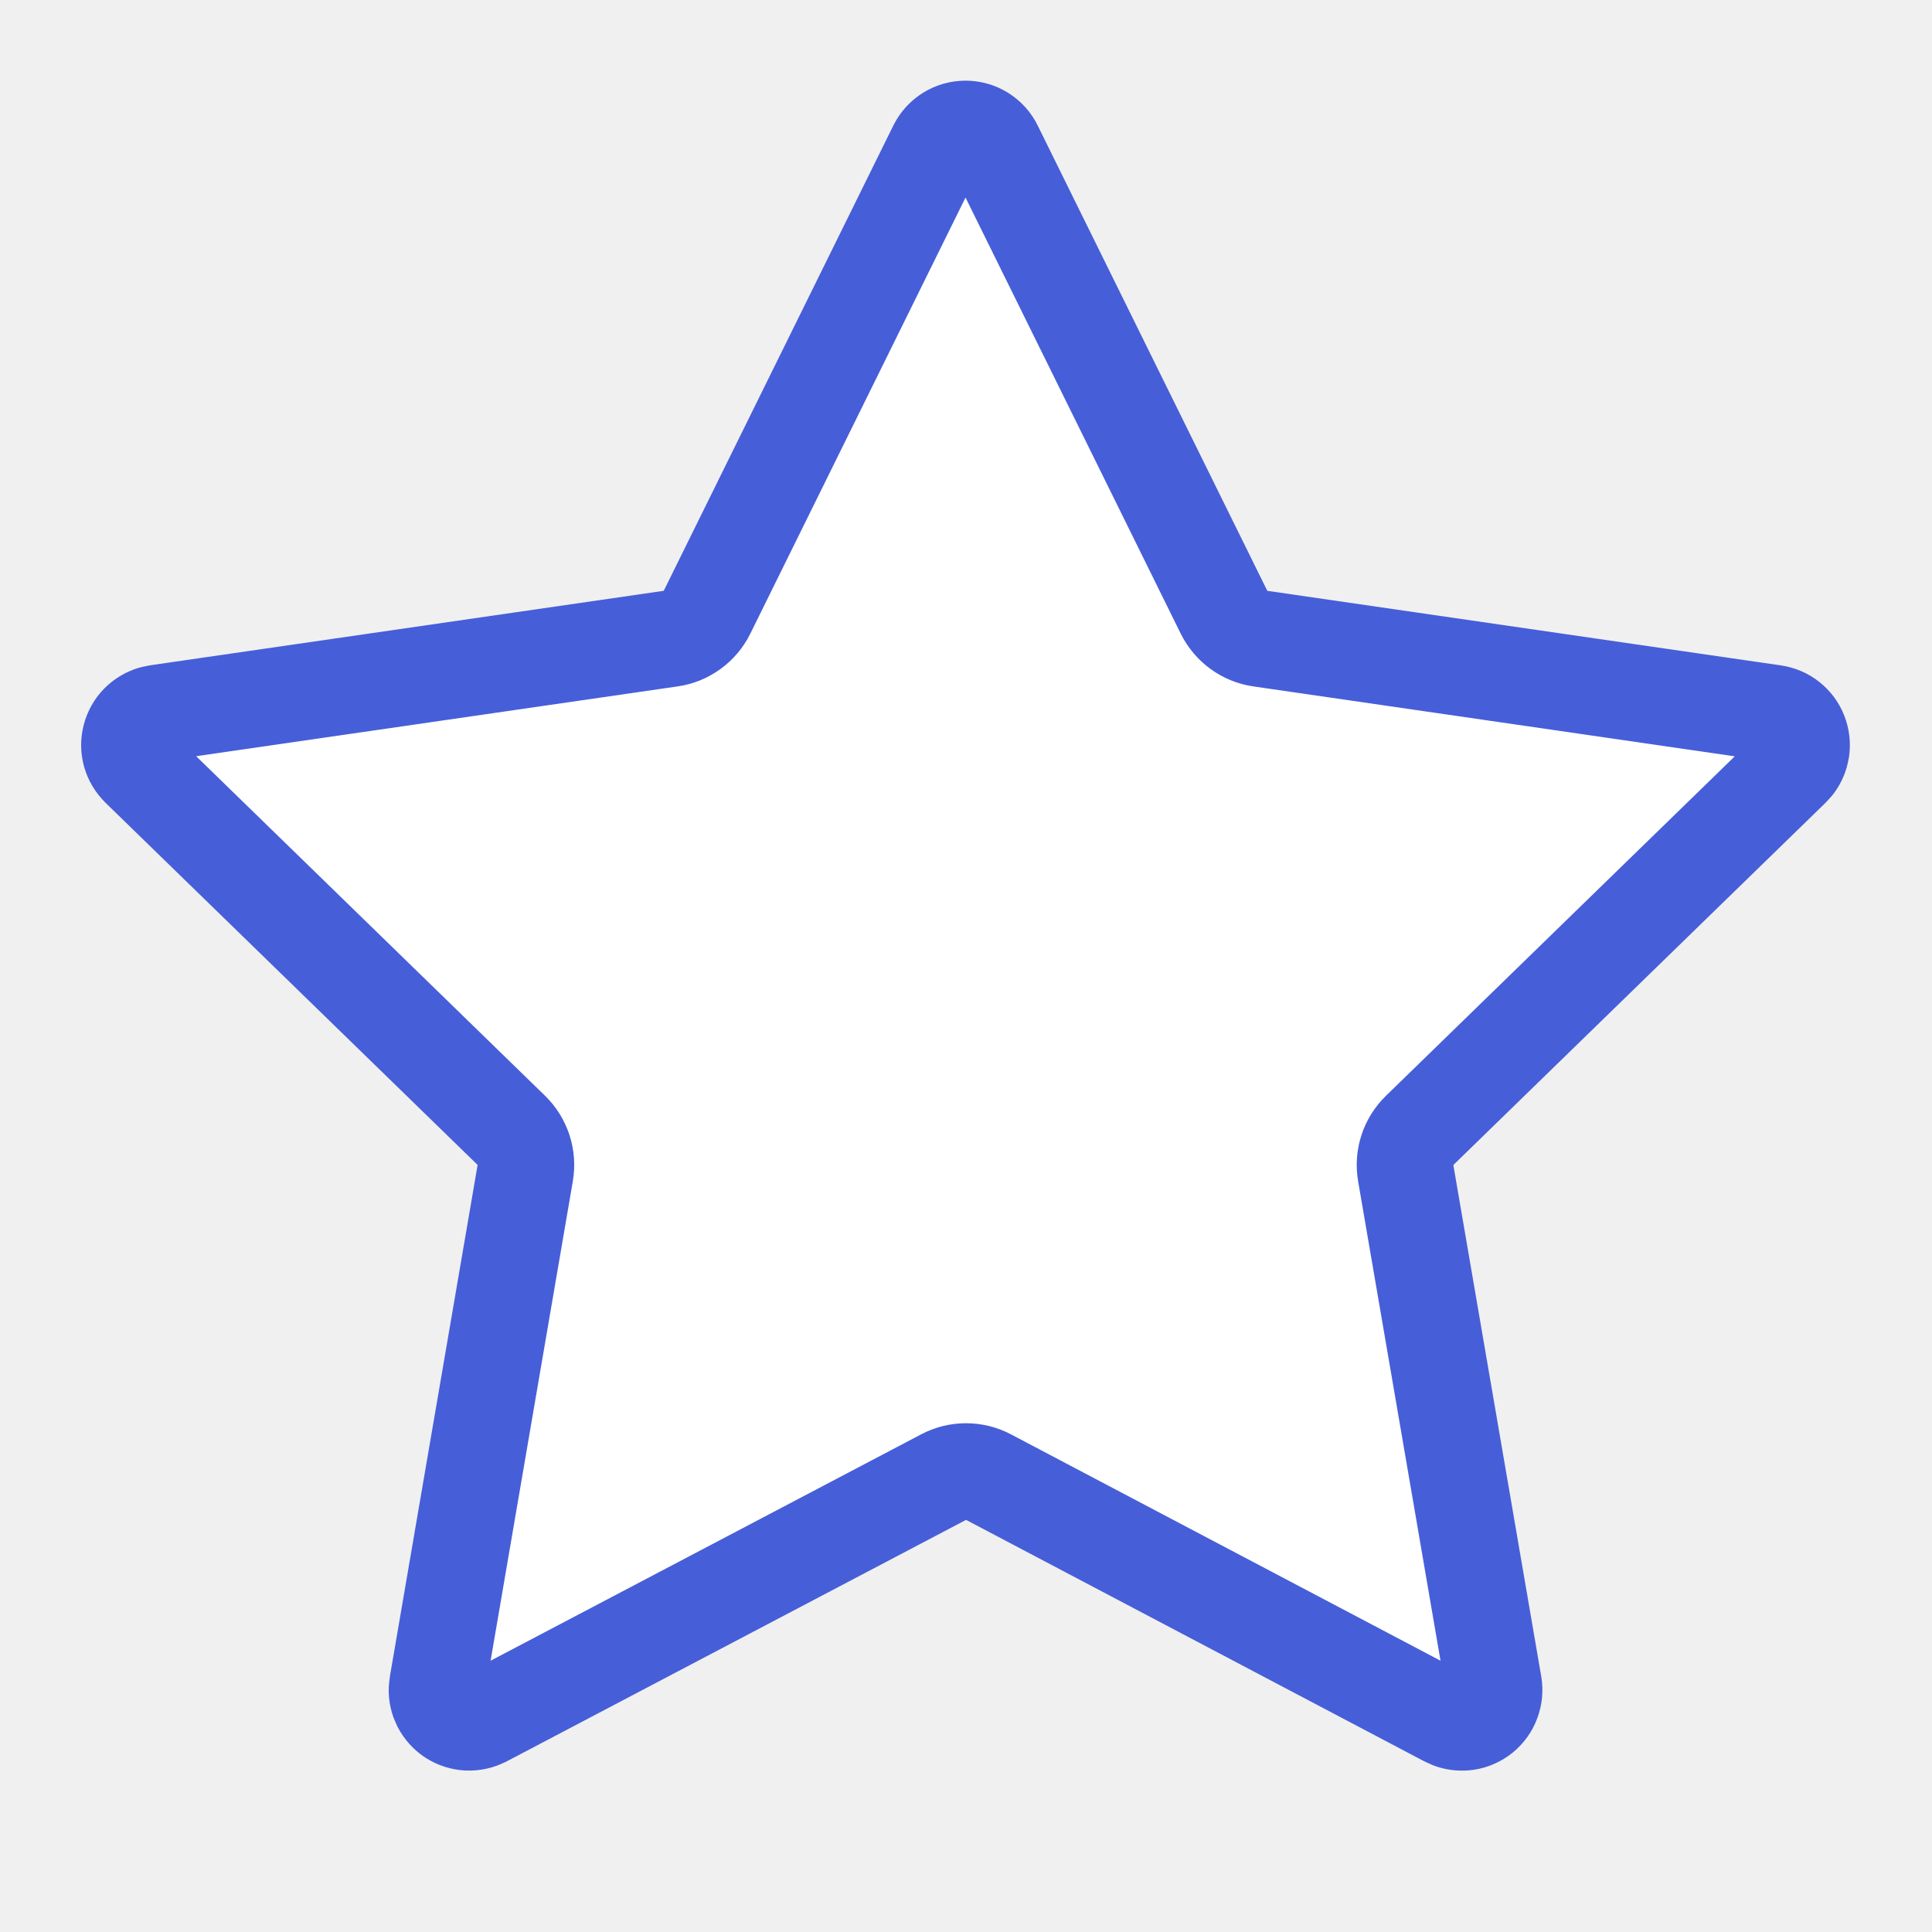
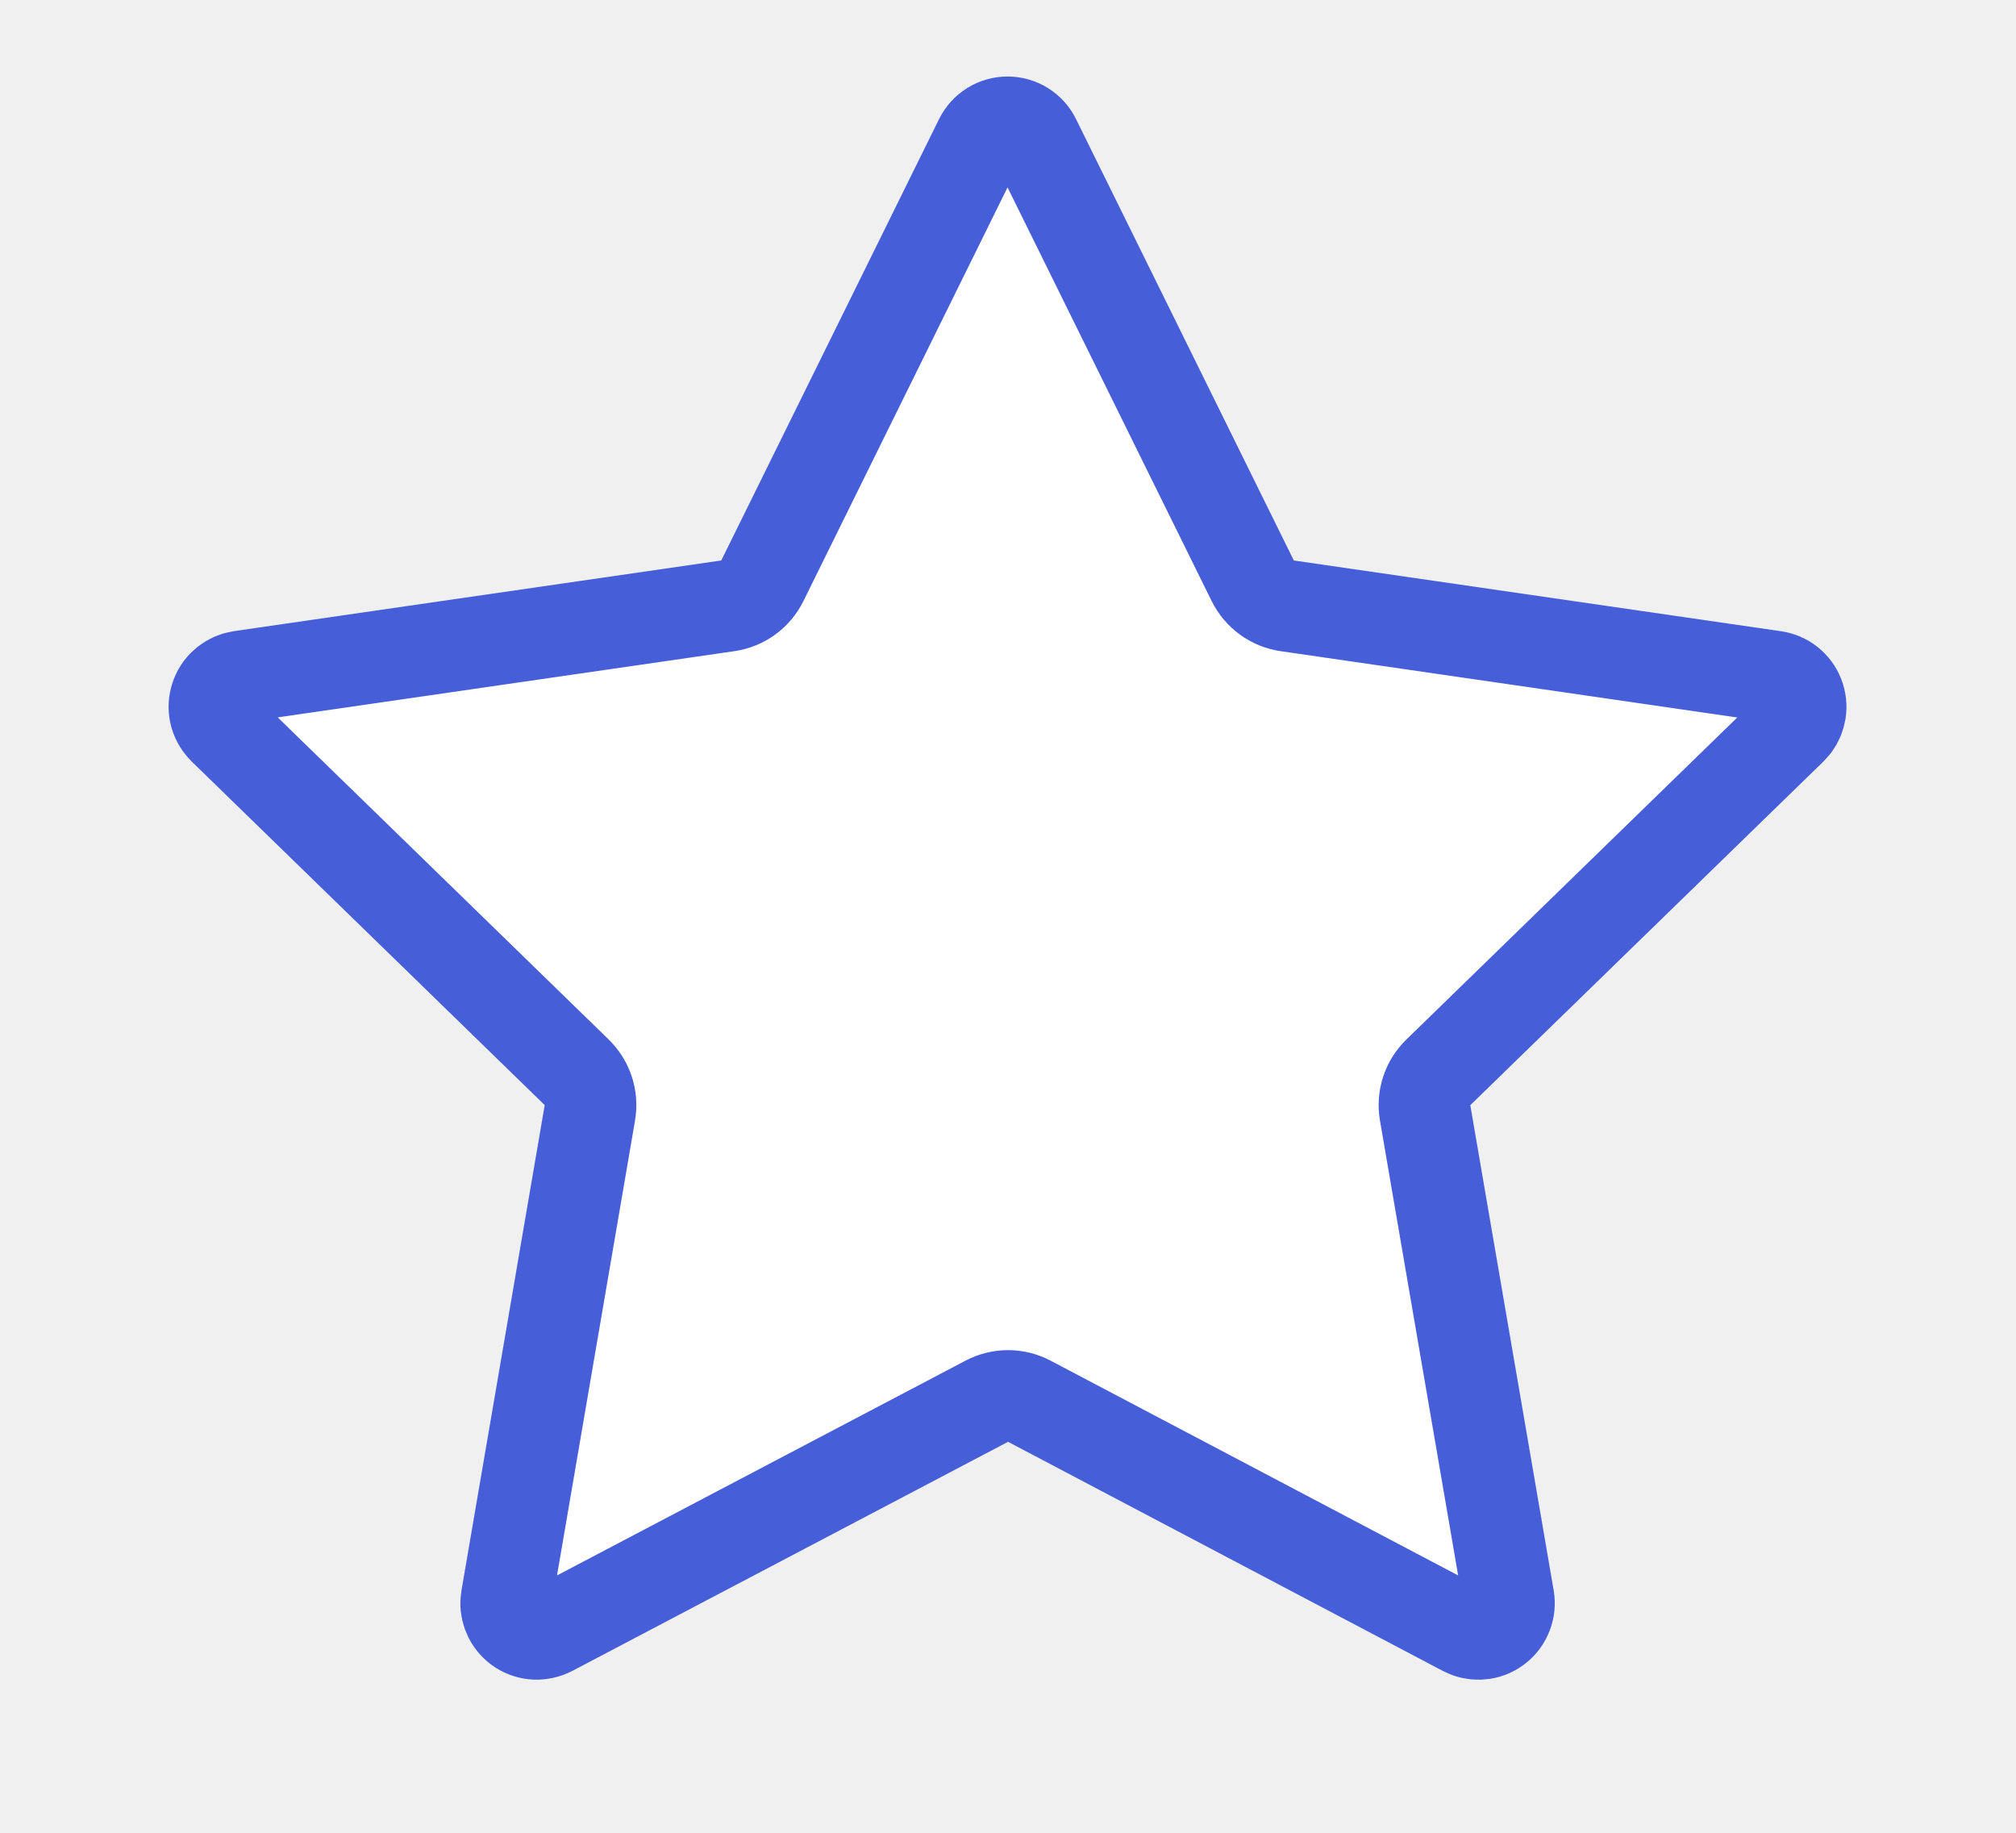
- <svg xmlns="http://www.w3.org/2000/svg" width="20" height="20" viewBox="0 0 20 20" fill="none">
-   <g clip-path="url(#clip0_441_5144)">
-     <path d="M6.942 6.611C7.105 6.588 7.246 6.486 7.319 6.338L9.696 1.521L9.696 1.521C9.724 1.465 9.766 1.418 9.819 1.385C9.872 1.352 9.933 1.335 9.995 1.335C10.057 1.335 10.118 1.352 10.171 1.385C10.224 1.418 10.267 1.465 10.294 1.521L10.294 1.521L12.671 6.338C12.744 6.485 12.885 6.588 13.047 6.611L18.364 7.383L18.364 7.383C18.423 7.392 18.478 7.415 18.524 7.452C18.57 7.489 18.606 7.537 18.627 7.592C18.648 7.647 18.655 7.706 18.646 7.764C18.637 7.819 18.616 7.87 18.583 7.914L18.54 7.961L14.697 11.701C14.578 11.816 14.524 11.981 14.552 12.144L15.462 17.439L15.462 17.44C15.472 17.498 15.466 17.558 15.445 17.613C15.425 17.669 15.389 17.718 15.344 17.755C15.298 17.792 15.243 17.817 15.184 17.826C15.129 17.834 15.073 17.829 15.021 17.81L14.966 17.785L10.233 15.291C10.088 15.214 9.913 15.214 9.768 15.291L5.013 17.791L5.012 17.791C4.96 17.818 4.901 17.831 4.842 17.829C4.783 17.826 4.726 17.808 4.676 17.776C4.627 17.744 4.587 17.699 4.56 17.647C4.535 17.597 4.522 17.543 4.524 17.488L4.531 17.427L5.437 12.144C5.465 11.981 5.411 11.816 5.293 11.701L1.441 7.952L1.441 7.951C1.399 7.91 1.368 7.859 1.352 7.802C1.336 7.745 1.336 7.685 1.351 7.628C1.366 7.571 1.395 7.519 1.437 7.477C1.476 7.438 1.524 7.409 1.577 7.393L1.639 7.38L6.942 6.611Z" fill="white" stroke="#475ED9" stroke-linecap="round" stroke-linejoin="round" />
+ <svg xmlns="http://www.w3.org/2000/svg" width="22" height="20" viewBox="0 0 22 20" fill="none">
+   <g clip-path="url(#clip0_441_5229)">
+     <path d="M7.942 6.611C8.105 6.588 8.246 6.486 8.319 6.338L10.696 1.521L10.696 1.521C10.724 1.465 10.766 1.418 10.819 1.385C10.872 1.352 10.933 1.335 10.995 1.335C11.057 1.335 11.118 1.352 11.171 1.385C11.224 1.418 11.267 1.465 11.294 1.521L11.294 1.521L13.671 6.338C13.744 6.485 13.885 6.588 14.047 6.611L19.364 7.383L19.364 7.383C19.423 7.392 19.478 7.415 19.524 7.452C19.57 7.489 19.606 7.537 19.627 7.592C19.648 7.647 19.655 7.706 19.646 7.764C19.637 7.819 19.616 7.87 19.583 7.914L19.54 7.961L15.697 11.701C15.578 11.816 15.524 11.981 15.552 12.144L16.462 17.439L16.462 17.44C16.472 17.498 16.466 17.558 16.445 17.613C16.424 17.669 16.389 17.718 16.343 17.755C16.298 17.792 16.243 17.817 16.184 17.826C16.129 17.834 16.073 17.829 16.021 17.81L15.966 17.785L11.233 15.291C11.088 15.214 10.913 15.214 10.768 15.291L6.013 17.791L6.012 17.791C5.96 17.818 5.901 17.831 5.842 17.829C5.783 17.826 5.726 17.808 5.676 17.776C5.627 17.744 5.587 17.699 5.56 17.647C5.535 17.597 5.522 17.543 5.524 17.488L5.531 17.427L6.437 12.144C6.465 11.981 6.411 11.816 6.293 11.701L2.441 7.952L2.441 7.951C2.399 7.91 2.368 7.859 2.352 7.802C2.336 7.745 2.336 7.685 2.351 7.628C2.366 7.571 2.395 7.519 2.437 7.477C2.476 7.438 2.524 7.409 2.577 7.393L2.639 7.38L7.942 6.611Z" fill="white" stroke="#475ED9" stroke-linecap="round" stroke-linejoin="round" />
  </g>
  <defs>
-     <clipPath id="clip0_441_5144">
-       <rect width="20" height="20" fill="white" />
+     <clipPath id="clip0_441_5229">
+       <rect width="20" height="20" fill="white" transform="translate(1)" />
    </clipPath>
  </defs>
</svg>
